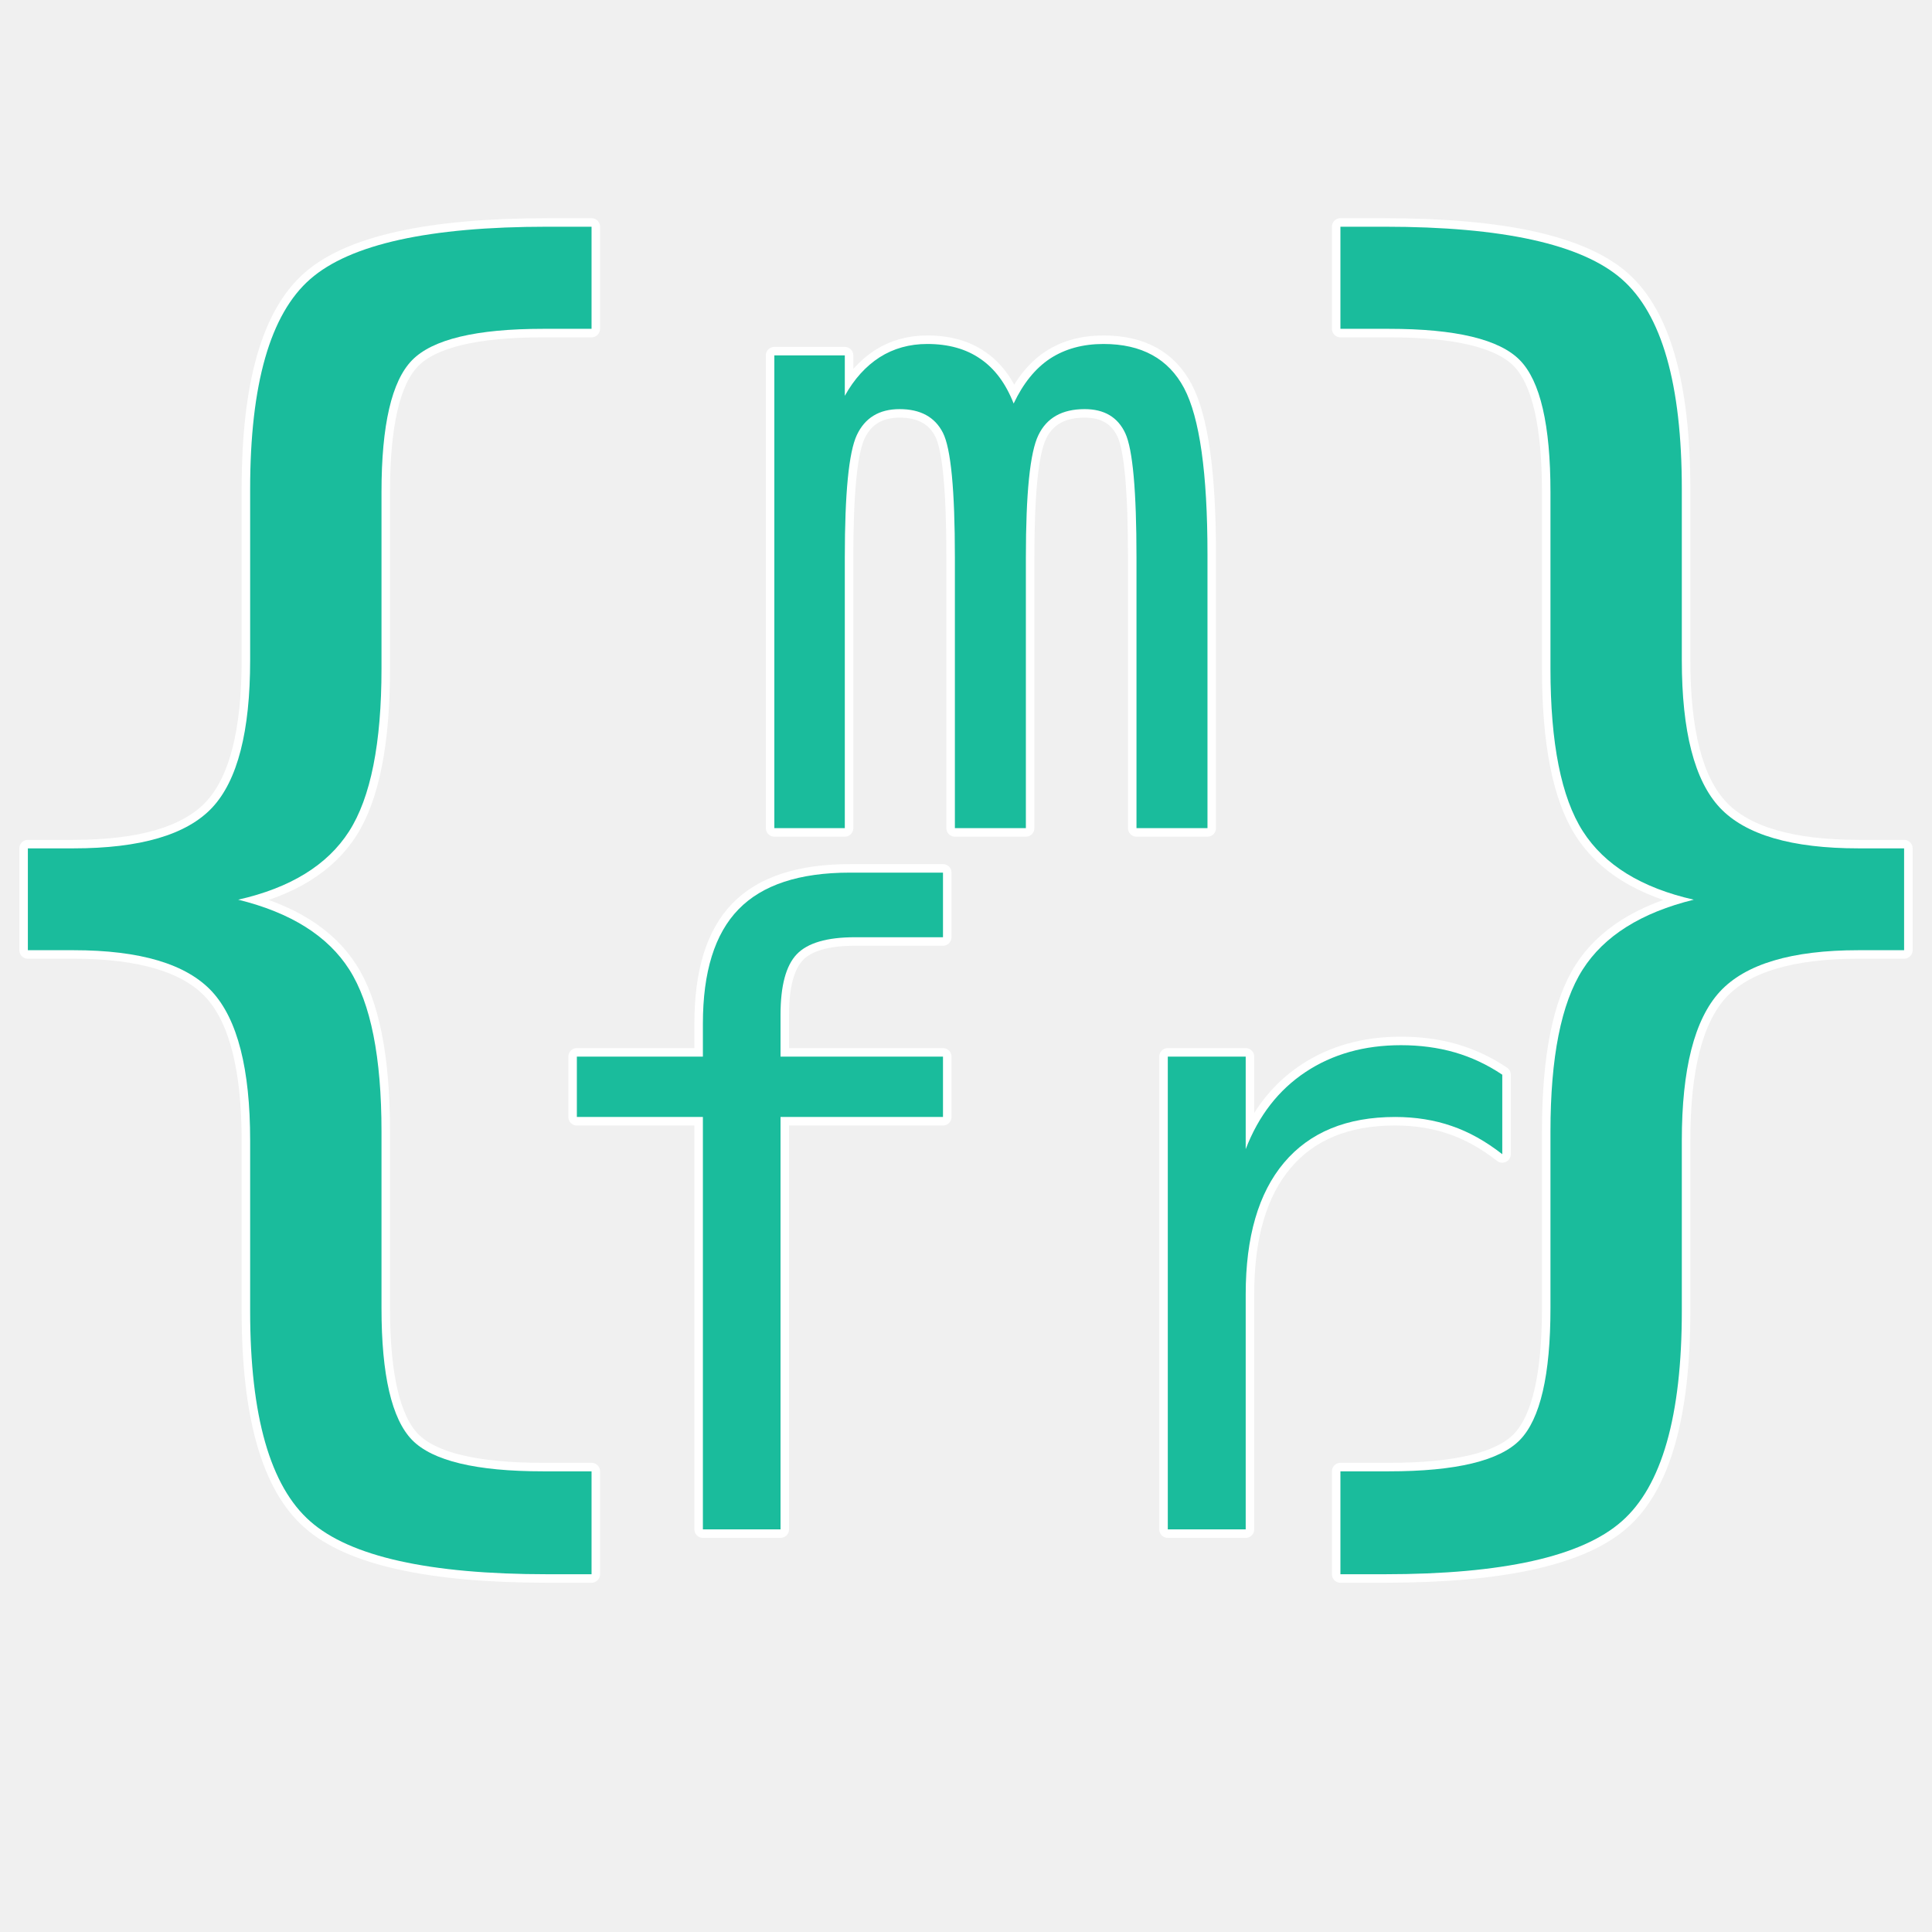
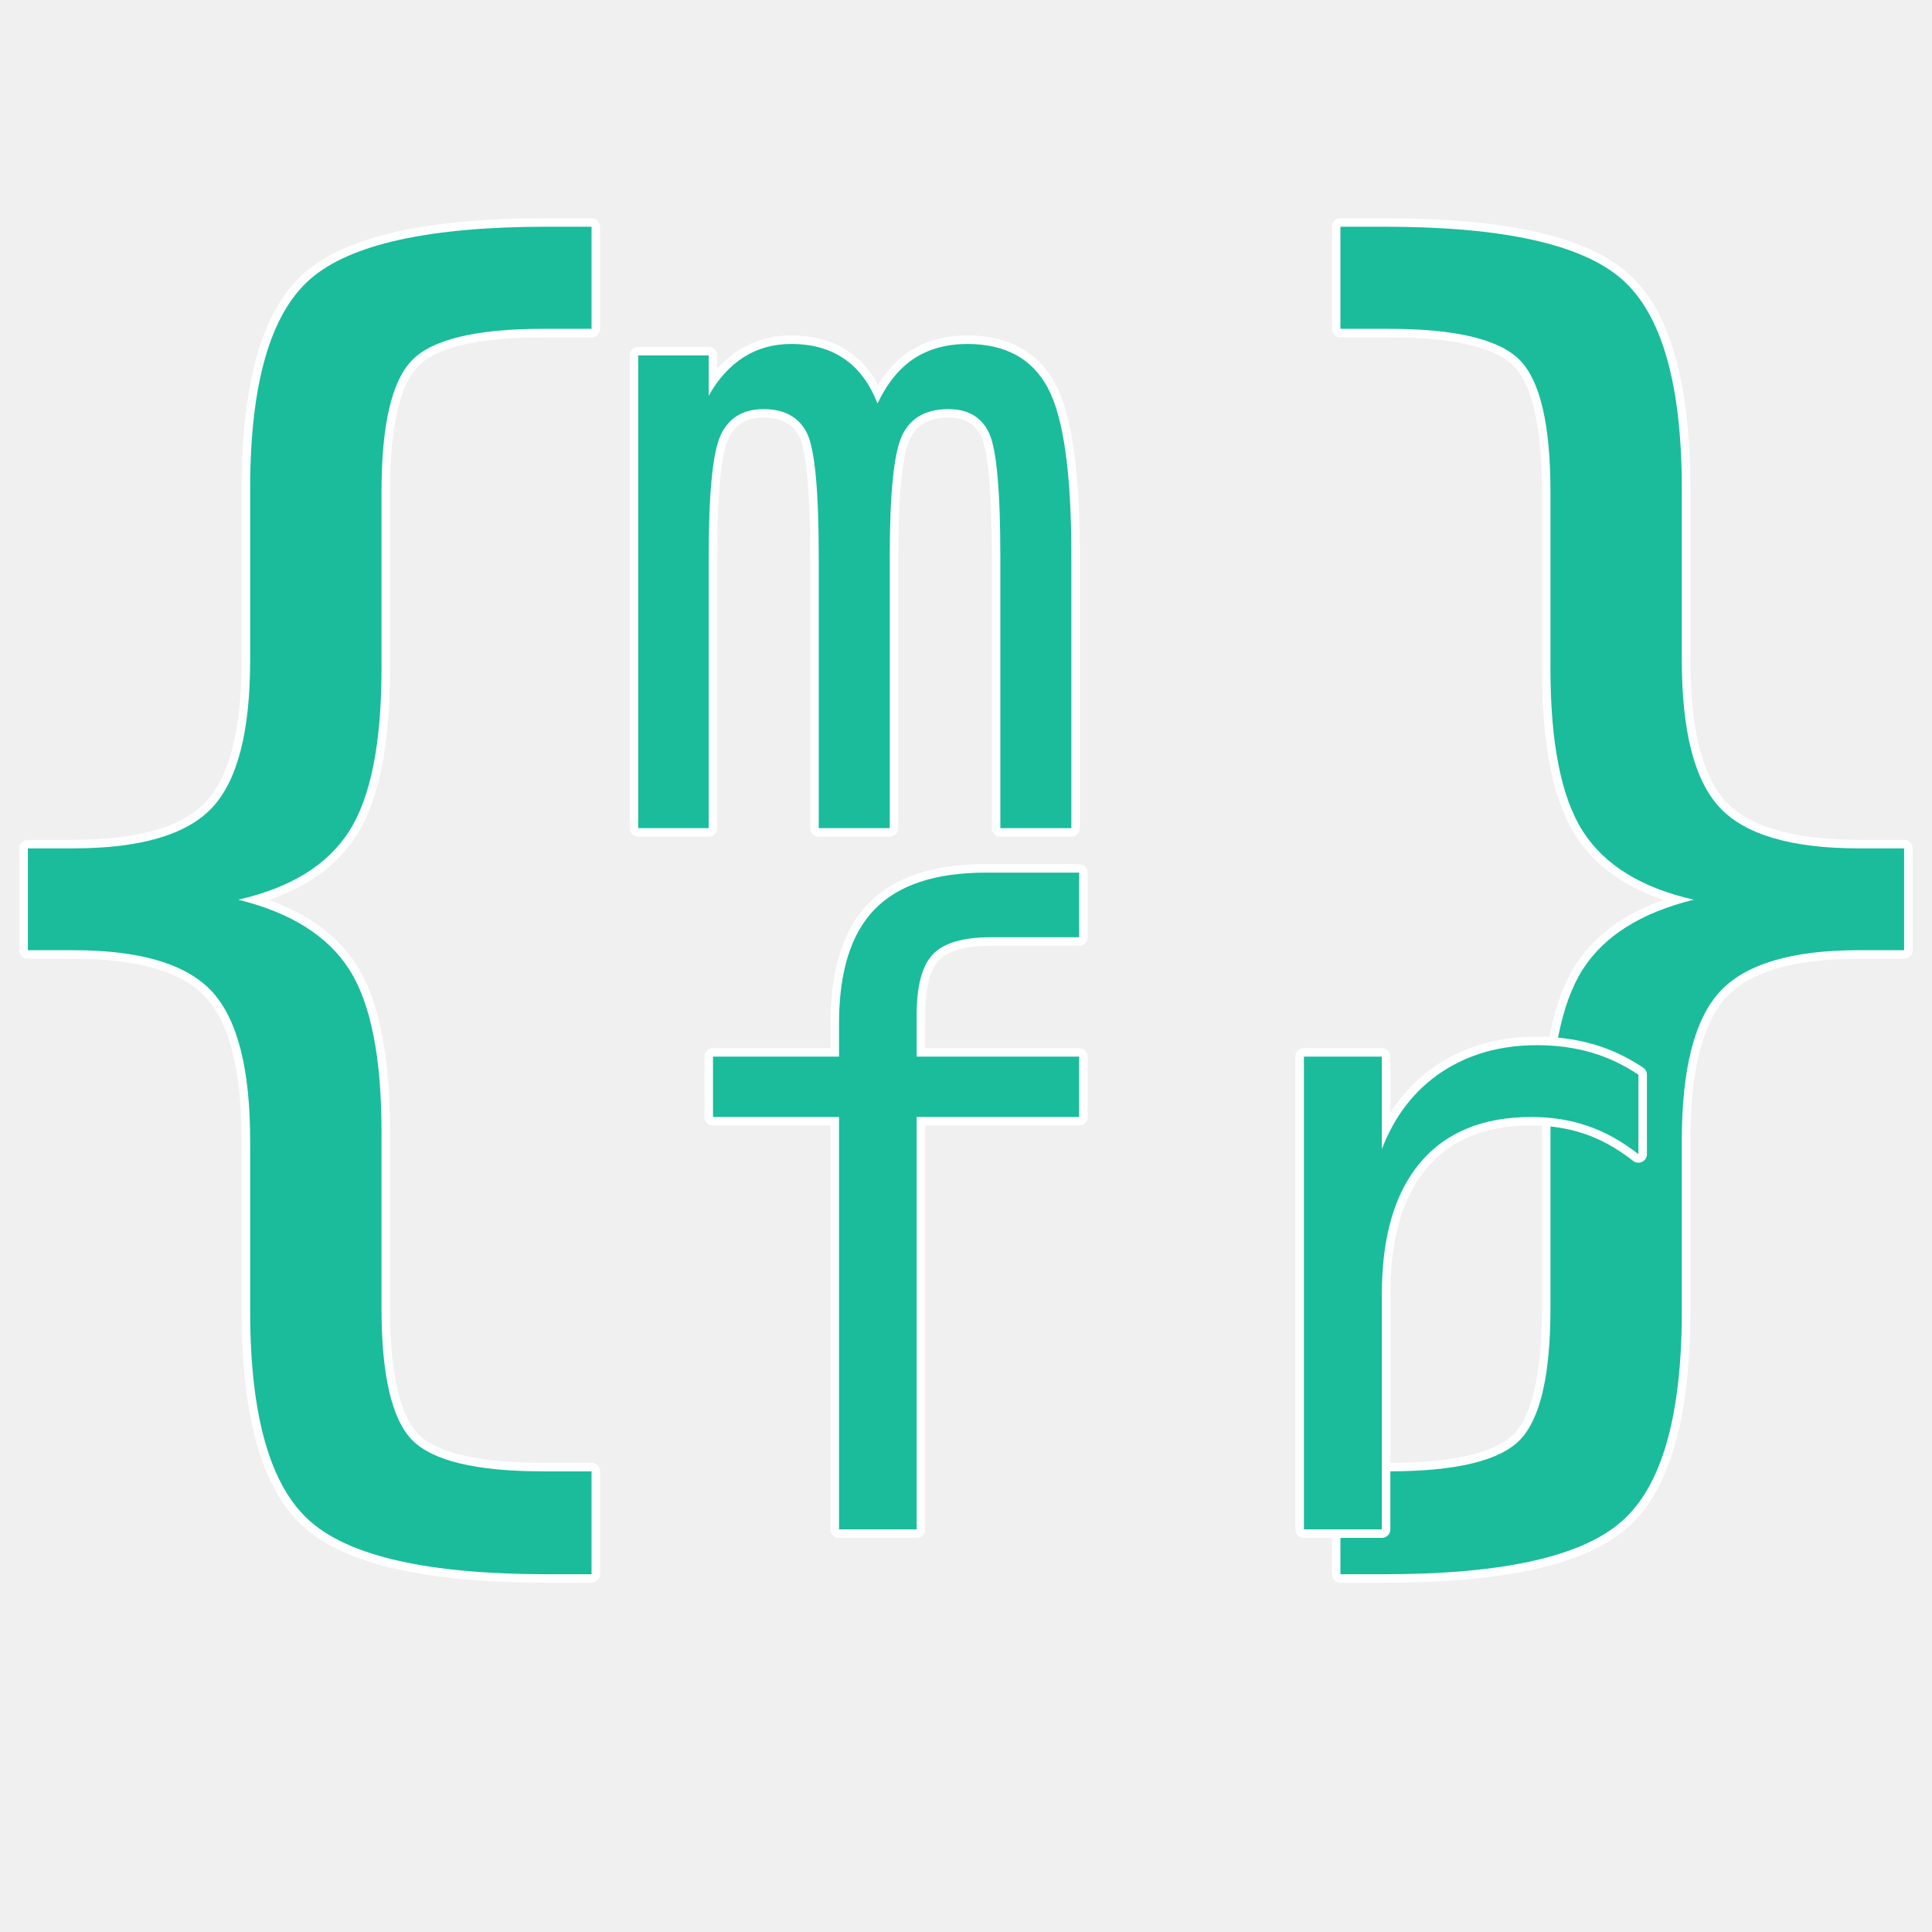
<svg xmlns="http://www.w3.org/2000/svg" id="svg8" version="1.1" viewBox="0 0 135.467 135.467" height="512" width="512">
  <defs id="defs2" />
  <g transform="translate(0,-161.5333)" id="layer1">
    <g style="stroke:#ffffff;stroke-opacity:1;stroke-width:1;stroke-miterlimit:4;stroke-dasharray:none;fill:#1abc9c;fill-opacity:1" transform="matrix(1.193175,0,0,1.193175,-27.36746,96.67667)" id="g4692">
      <text xml:space="preserve" style="font-style:normal;font-variant:normal;font-weight:normal;font-stretch:normal;font-size:85.797px;line-height:1.25;font-family:Consolas;-inkscape-font-specification:Consolas;letter-spacing:0px;word-spacing:0px;fill:#1abc9c;fill-opacity:1;stroke:#ffffff;stroke-width:1;stroke-linecap:round;stroke-linejoin:round;stroke-miterlimit:4;stroke-dasharray:none;stroke-dashoffset:1.27;stroke-opacity:1;paint-order:markers stroke fill" x="92.443" y="132.866" id="text821">
        <tspan id="tspan819" x="92.443" y="132.866" style="font-style:normal;font-variant:normal;font-weight:normal;font-stretch:normal;font-size:85.797px;font-family:Consolas;-inkscape-font-specification:Consolas;fill:#1abc9c;fill-opacity:1;stroke:#ffffff;stroke-width:1;stroke-linecap:round;stroke-linejoin:round;stroke-miterlimit:4;stroke-dasharray:none;stroke-dashoffset:1.27;stroke-opacity:1;paint-order:markers stroke fill">}</tspan>
      </text>
      <g id="g864" transform="translate(-0.5466519)" style="fill:#1abc9c;fill-opacity:1;stroke:#ffffff;stroke-width:1;stroke-linecap:round;stroke-linejoin:round;stroke-miterlimit:4;stroke-dasharray:none;stroke-dashoffset:1.27;stroke-opacity:1;paint-order:markers stroke fill">
        <text id="text825" y="103.023" x="66.286" style="font-style:normal;font-variant:normal;font-weight:normal;font-stretch:normal;font-size:50.8px;line-height:1.25;font-family:Consolas;-inkscape-font-specification:Consolas;letter-spacing:0px;word-spacing:0px;fill:#1abc9c;fill-opacity:1;stroke:#ffffff;stroke-width:1;stroke-linecap:round;stroke-linejoin:round;stroke-miterlimit:4;stroke-dasharray:none;stroke-dashoffset:1.27;stroke-opacity:1;paint-order:markers stroke fill" xml:space="preserve">
-           <tspan id="tspan827" style="font-style:normal;font-variant:normal;font-weight:normal;font-stretch:normal;font-size:50.8px;font-family:Consolas;-inkscape-font-specification:Consolas;fill:#1abc9c;fill-opacity:1;stroke:#ffffff;stroke-width:1;stroke-linecap:round;stroke-linejoin:round;stroke-miterlimit:4;stroke-dasharray:none;stroke-dashoffset:1.27;stroke-opacity:1;paint-order:markers stroke fill" y="103.023" x="66.286">m</tspan>
+           <tspan id="tspan827" style="font-style:normal;font-variant:normal;font-weight:normal;font-stretch:normal;font-size:50.8px;font-family:Consolas;-inkscape-font-specification:Consolas;fill:#1abc9c;fill-opacity:1;stroke:#ffffff;stroke-width:1;stroke-linecap:round;stroke-linejoin:round;stroke-miterlimit:4;stroke-dasharray:none;stroke-dashoffset:1.27;stroke-opacity:1;paint-order:markers stroke fill" y="103.023" x="58.286">m</tspan>
          <tspan id="tspan831" style="font-style:normal;font-variant:normal;font-weight:normal;font-stretch:normal;font-size:50.8px;font-family:Consolas;-inkscape-font-specification:Consolas;fill:#1abc9c;fill-opacity:1;stroke:#ffffff;stroke-width:1;stroke-linecap:round;stroke-linejoin:round;stroke-miterlimit:4;stroke-dasharray:none;stroke-dashoffset:1.27;stroke-opacity:1;paint-order:markers stroke fill" y="166.523" x="66.286" />
        </text>
        <text id="text835" y="144.231" x="52.539" style="font-style:normal;font-variant:normal;font-weight:normal;font-stretch:normal;font-size:50.8px;line-height:1.25;font-family:Consolas;-inkscape-font-specification:Consolas;letter-spacing:0px;word-spacing:0px;fill:#1abc9c;fill-opacity:1;stroke:#ffffff;stroke-width:1;stroke-linecap:round;stroke-linejoin:round;stroke-miterlimit:4;stroke-dasharray:none;stroke-dashoffset:1.27;stroke-opacity:1;paint-order:markers stroke fill" xml:space="preserve">
-           <tspan style="font-style:normal;font-variant:normal;font-weight:normal;font-stretch:normal;font-size:50.8px;font-family:Consolas;-inkscape-font-specification:Consolas;fill:#1abc9c;fill-opacity:1;stroke:#ffffff;stroke-width:1;stroke-linecap:round;stroke-linejoin:round;stroke-miterlimit:4;stroke-dasharray:none;stroke-dashoffset:1.27;stroke-opacity:1;paint-order:markers stroke fill" y="144.231" x="52.539" id="tspan833">fr</tspan>
+           <tspan style="font-style:normal;font-variant:normal;font-weight:normal;font-stretch:normal;font-size:50.8px;font-family:Consolas;-inkscape-font-specification:Consolas;fill:#1abc9c;fill-opacity:1;stroke:#ffffff;stroke-width:1;stroke-linecap:round;stroke-linejoin:round;stroke-miterlimit:4;stroke-dasharray:none;stroke-dashoffset:1.27;stroke-opacity:1;paint-order:markers stroke fill" y="144.231" x="60.539" id="tspan833">fr</tspan>
        </text>
      </g>
      <text xml:space="preserve" style="font-style:normal;font-variant:normal;font-weight:normal;font-stretch:normal;font-size:85.797px;line-height:1.25;font-family:Consolas;-inkscape-font-specification:Consolas;letter-spacing:0px;word-spacing:0px;fill:#1abc9c;fill-opacity:1;stroke:#ffffff;stroke-width:1;stroke-linecap:round;stroke-linejoin:round;stroke-miterlimit:4;stroke-dasharray:none;stroke-dashoffset:1.27;stroke-opacity:1;paint-order:markers stroke fill" x="-66.965" y="132.866" id="text821-6" transform="scale(-1,1)">
        <tspan id="tspan819-6" x="-66.965" y="132.866" style="font-style:normal;font-variant:normal;font-weight:normal;font-stretch:normal;font-size:85.797px;font-family:Consolas;-inkscape-font-specification:Consolas;fill:#1abc9c;fill-opacity:1;stroke:#ffffff;stroke-width:1;stroke-linecap:round;stroke-linejoin:round;stroke-miterlimit:4;stroke-dasharray:none;stroke-dashoffset:1.27;stroke-opacity:1;paint-order:markers stroke fill">}</tspan>
      </text>
    </g>
  </g>
</svg>
